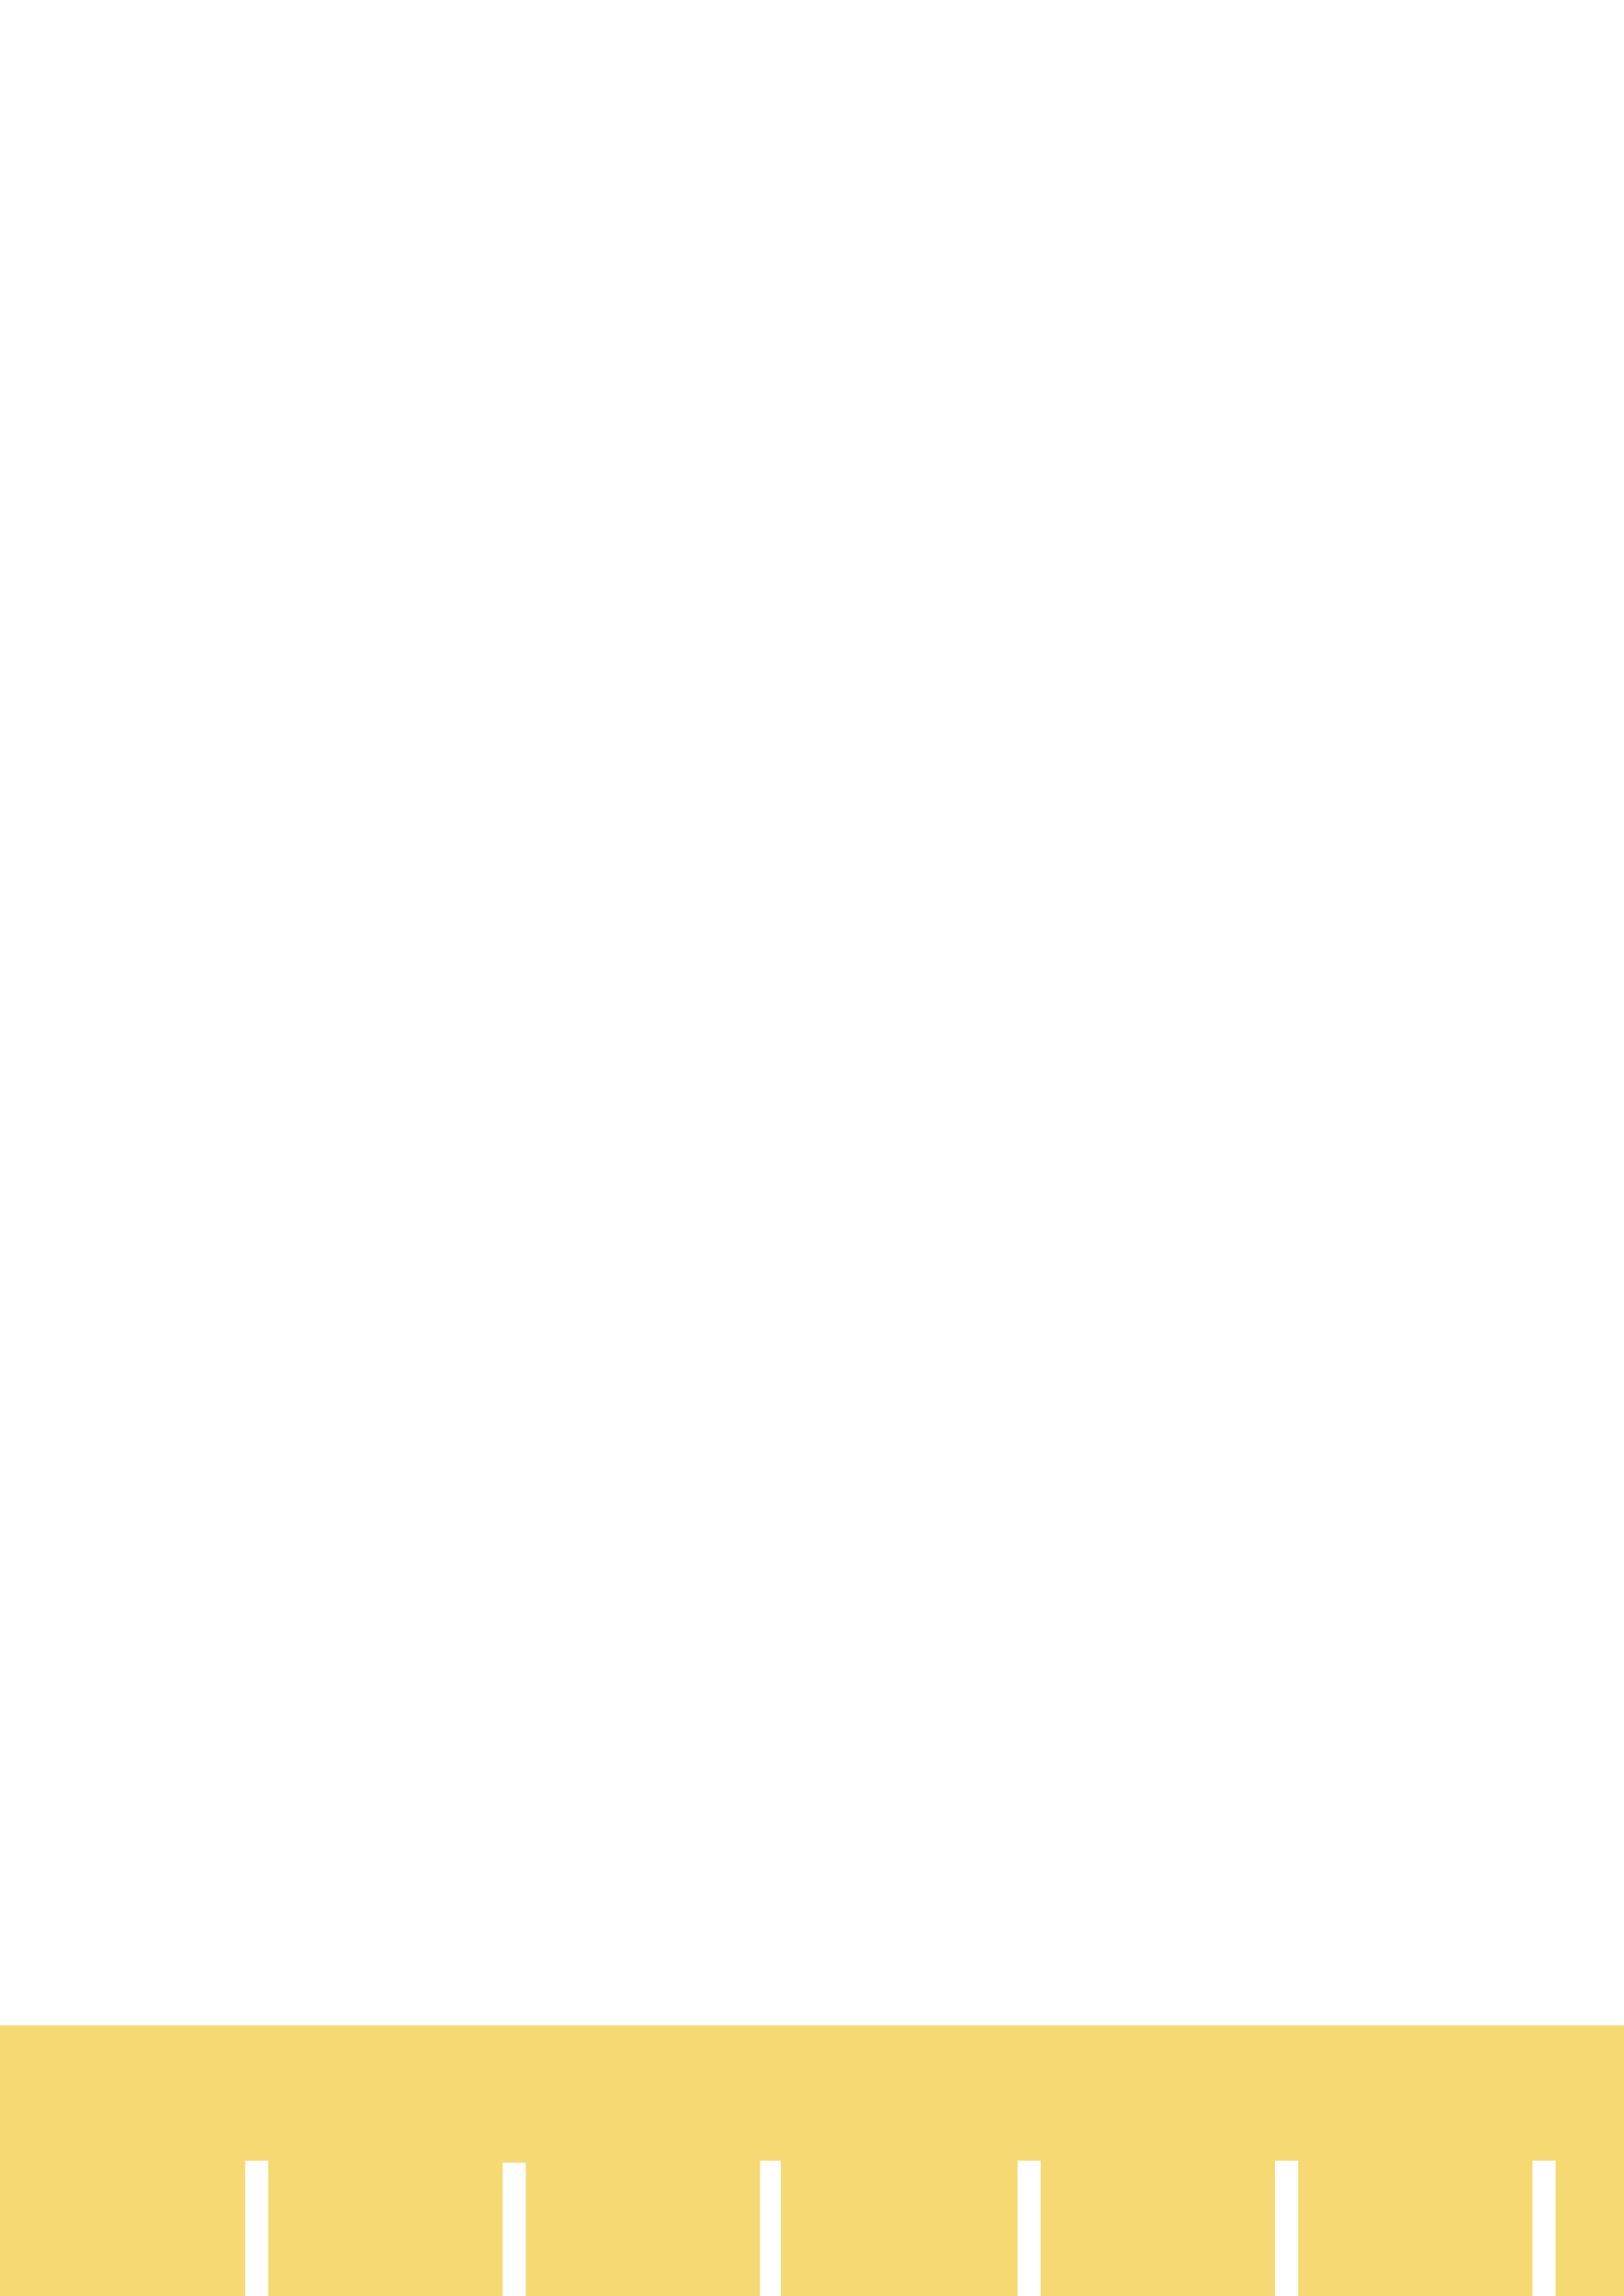
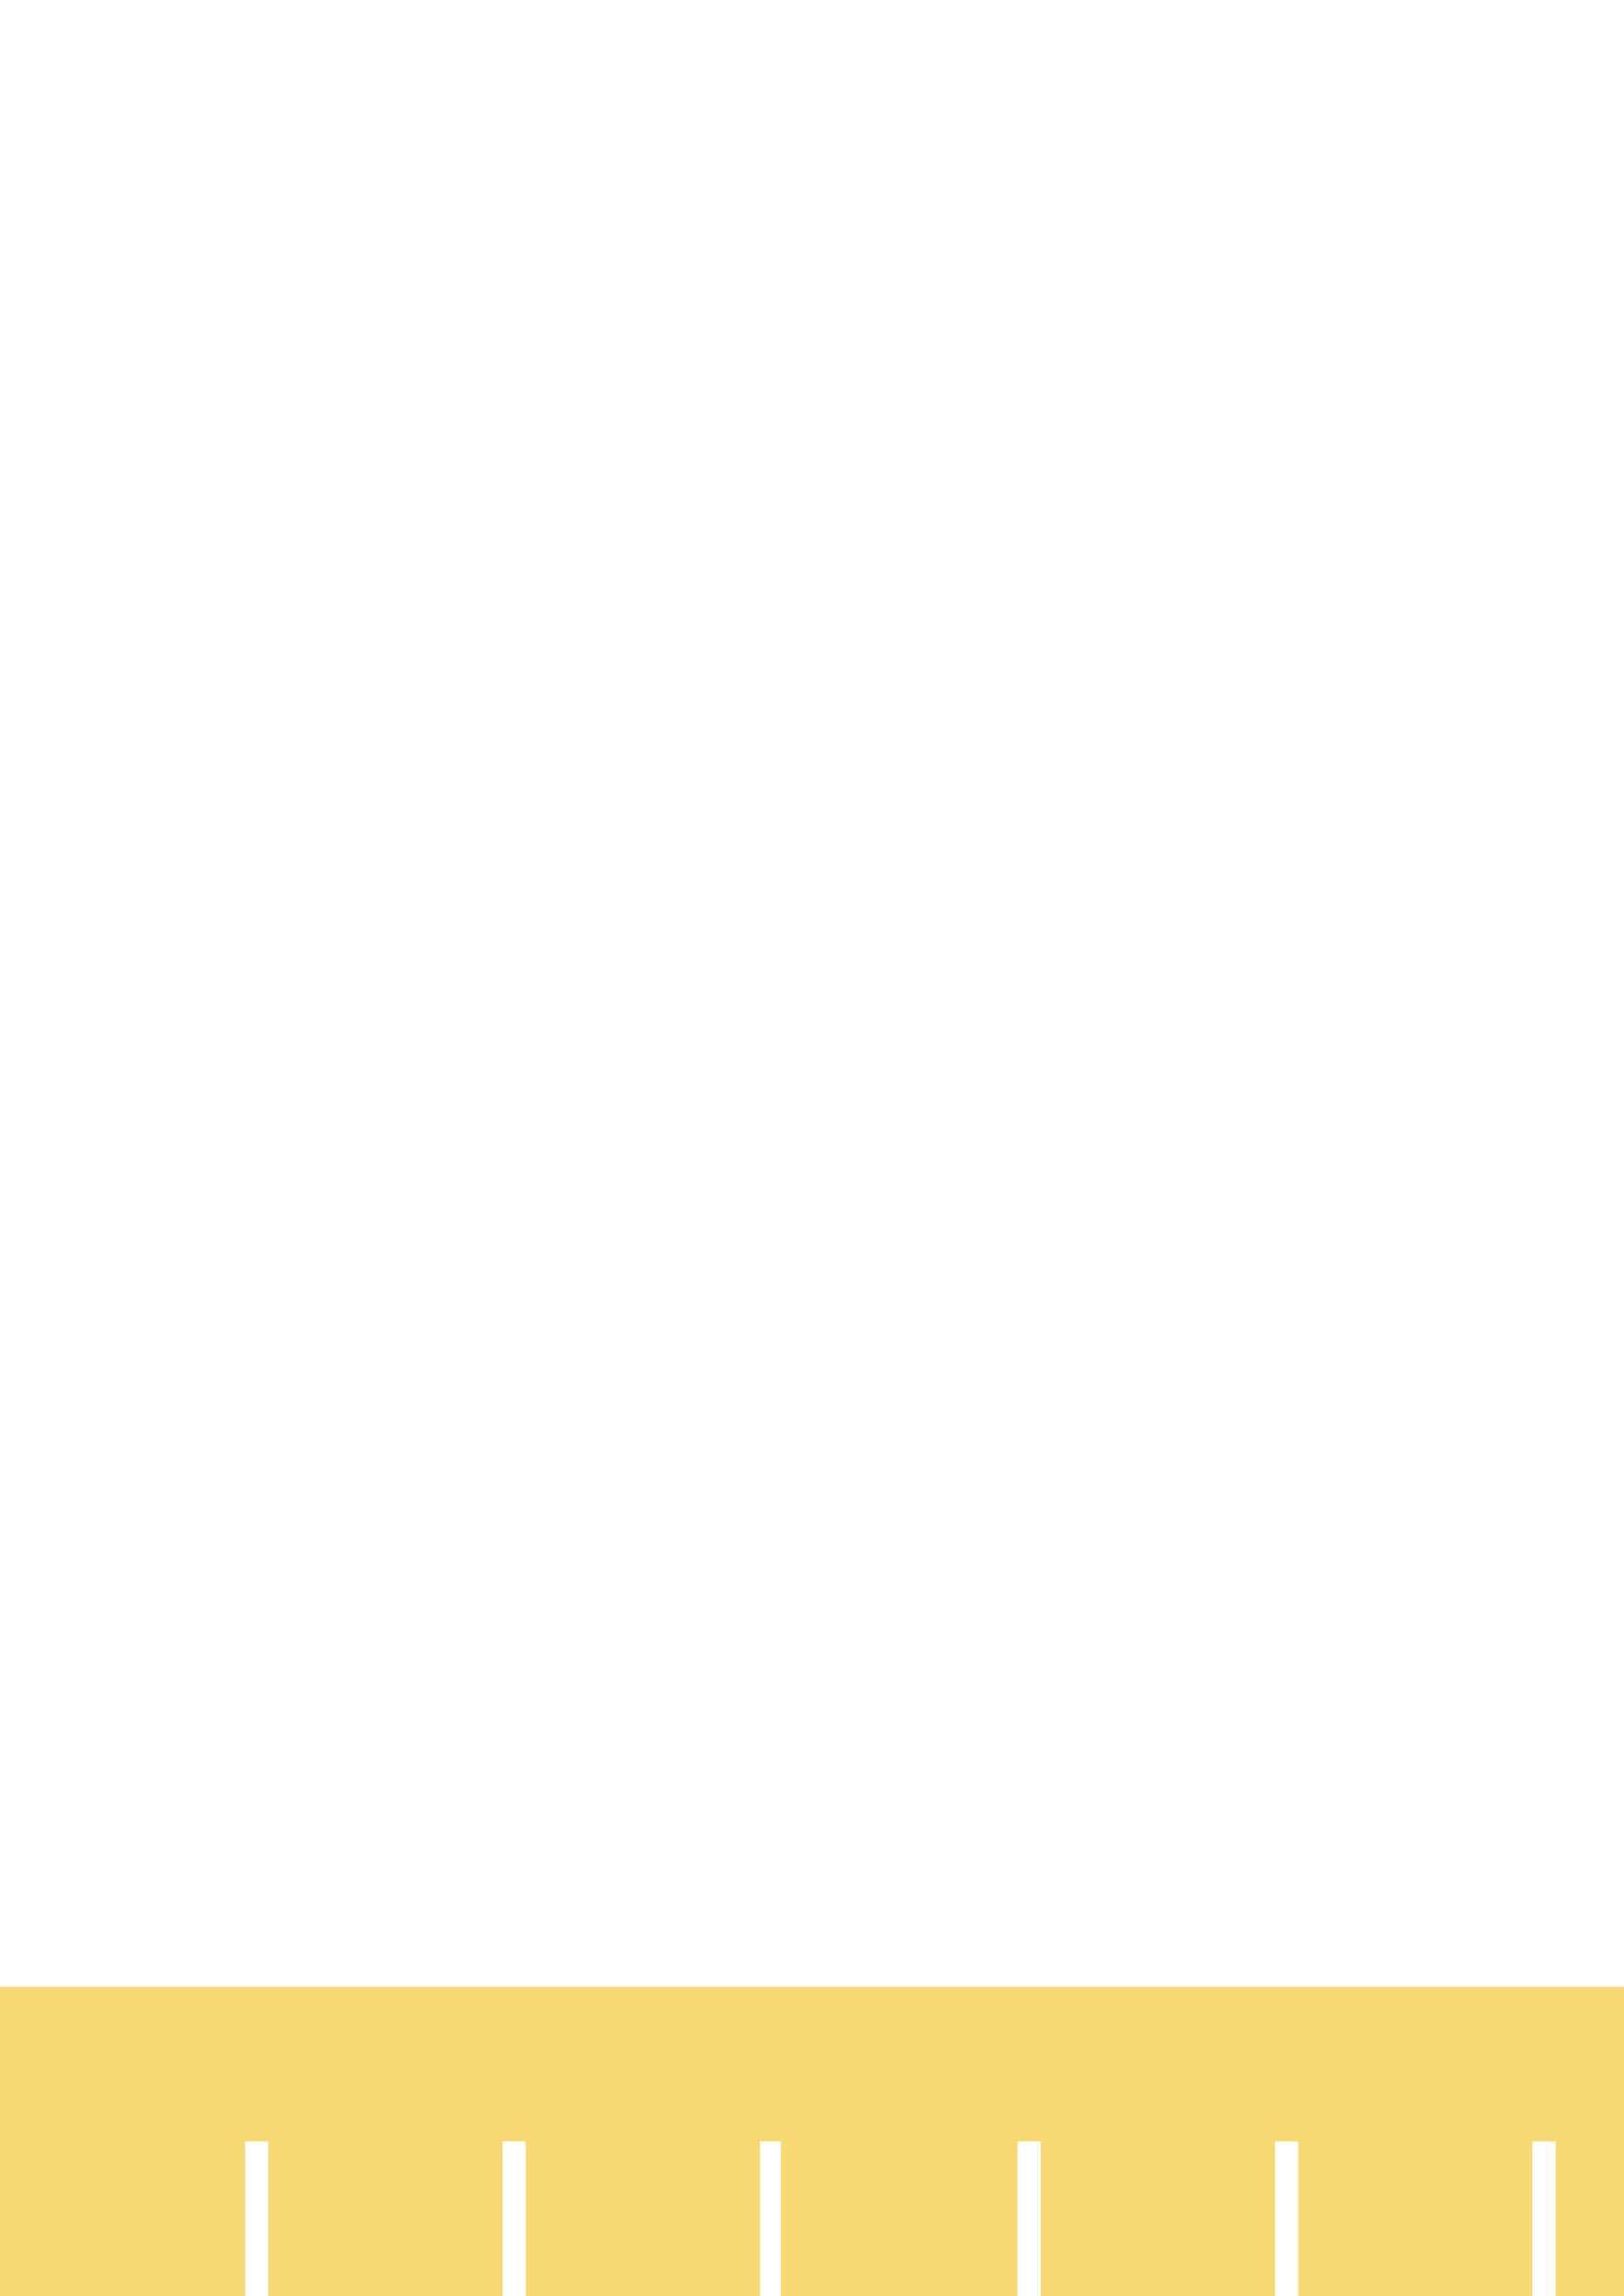
<svg xmlns="http://www.w3.org/2000/svg" width="210mm" height="297mm" viewBox="0 0 744.094 1052.362" id="svg2" version="1.1">
  <defs id="defs4" />
  <g id="layer1">
-     <path style="fill:#f6d973;fill-opacity:1;fill-rule:evenodd;stroke:none;stroke-width:1px;stroke-linecap:butt;stroke-linejoin:miter;stroke-opacity:1" d="m 0,1052.362 0,-124.016 1179.921,0 0,124.016 -113.032,0 0,-62.008 -10.63,0 0,62.008 -107.362,0 0,-62.008 -10.63,0 0,62.008 -107.362,0 0,-62.008 -10.63,0 0,62.008 -107.362,0 0,-62.008 -10.63,0 0,62.008 -107.362,0 0,-62.008 -10.63,0 0,62.008 -107.362,0 0,-62.008 -10.63,0 0,62.008 -108.425,0 0,-62.008 -9.567,0 0,62.008 -107.362,0 0,-61.138 -10.63,0 0,61.138 -107.362,0 0,-62.008 -10.63,0 0,62.008 z" id="path3336" />
+     <path style="fill:#f6d973;fill-opacity:1;fill-rule:evenodd;stroke:none" d="m 0,1052.362 0,-141.732 1179.921,0 0,141.732 -113.032,0 0,-70.866 -10.63,0 0,70.866 -107.362,0 0,-70.866 -10.63,0 0,70.866 -107.362,0 0,-70.866 -10.63,0 0,70.866 -107.362,0 0,-70.866 -10.63,0 0,70.866 -107.362,0 0,-70.866 -10.63,0 0,70.866 -107.362,0 0,-70.866 -10.63,0 0,70.866 -108.425,0 0,-70.866 -9.567,0 0,70.866 -107.362,0 0,-70.866 -10.63,0 0,70.866 -107.362,0 0,-70.866 -10.63,0 0,70.866 z" id="path3336" />
  </g>
</svg>
